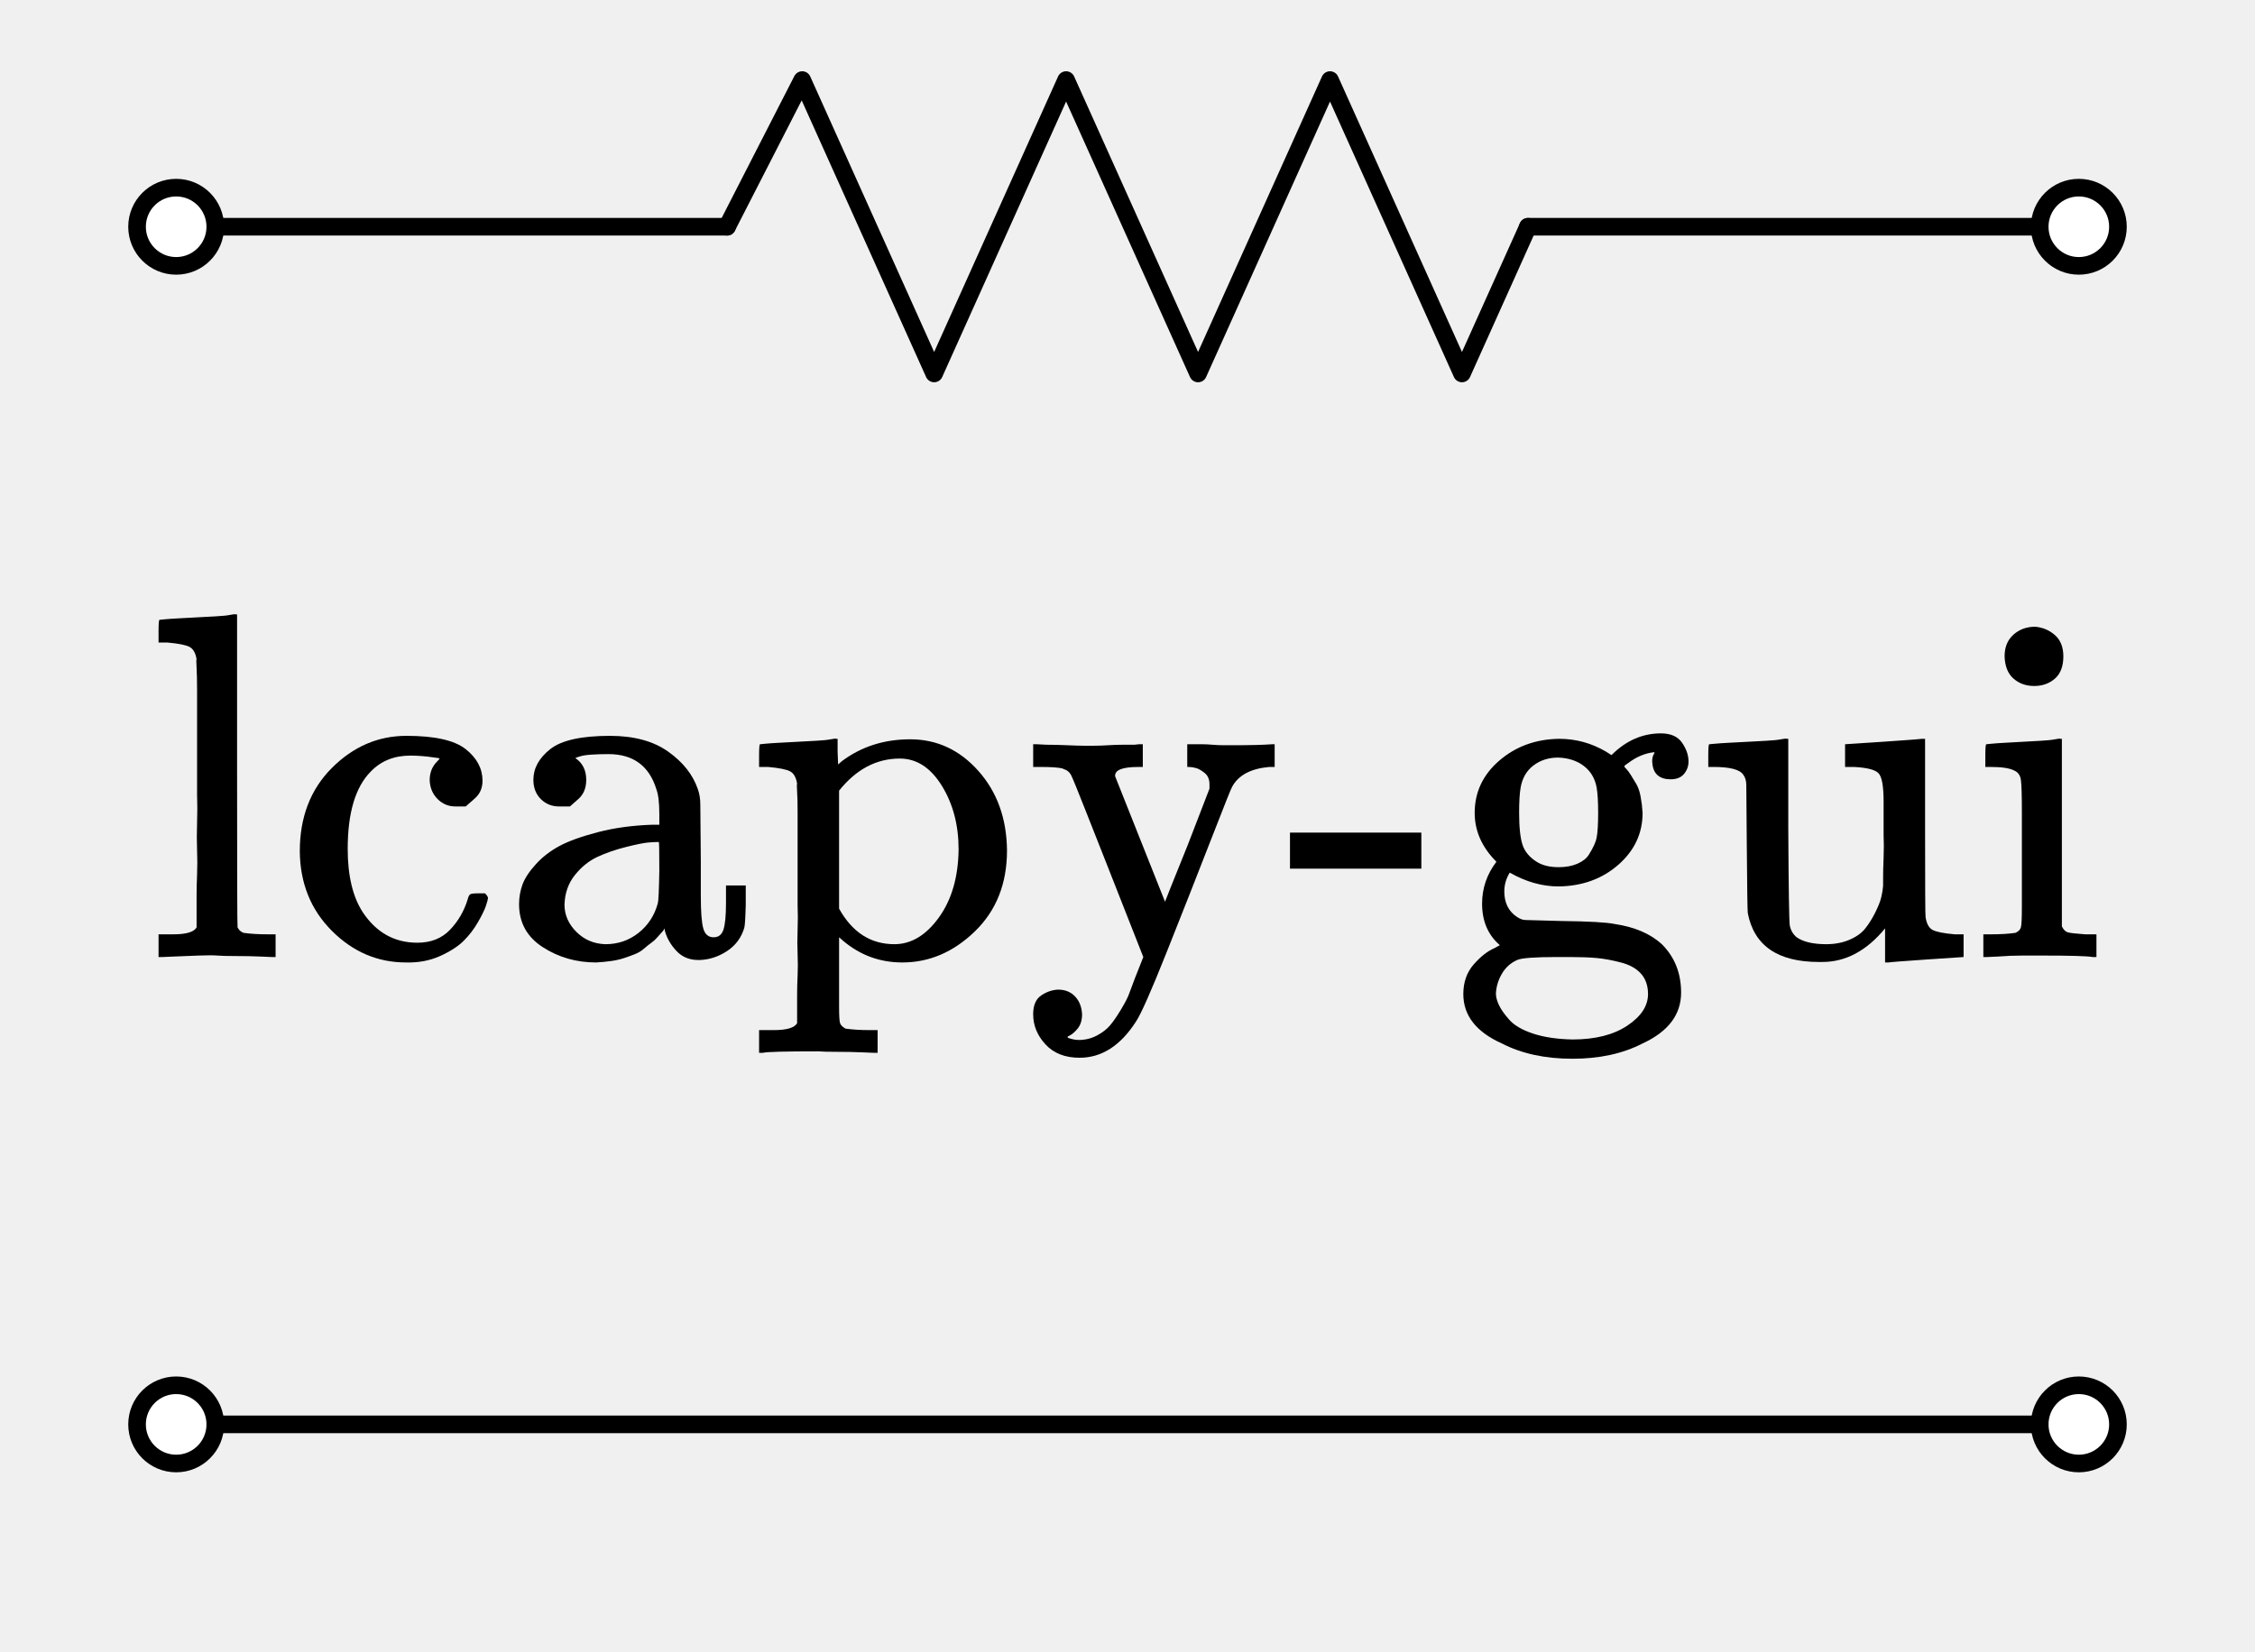
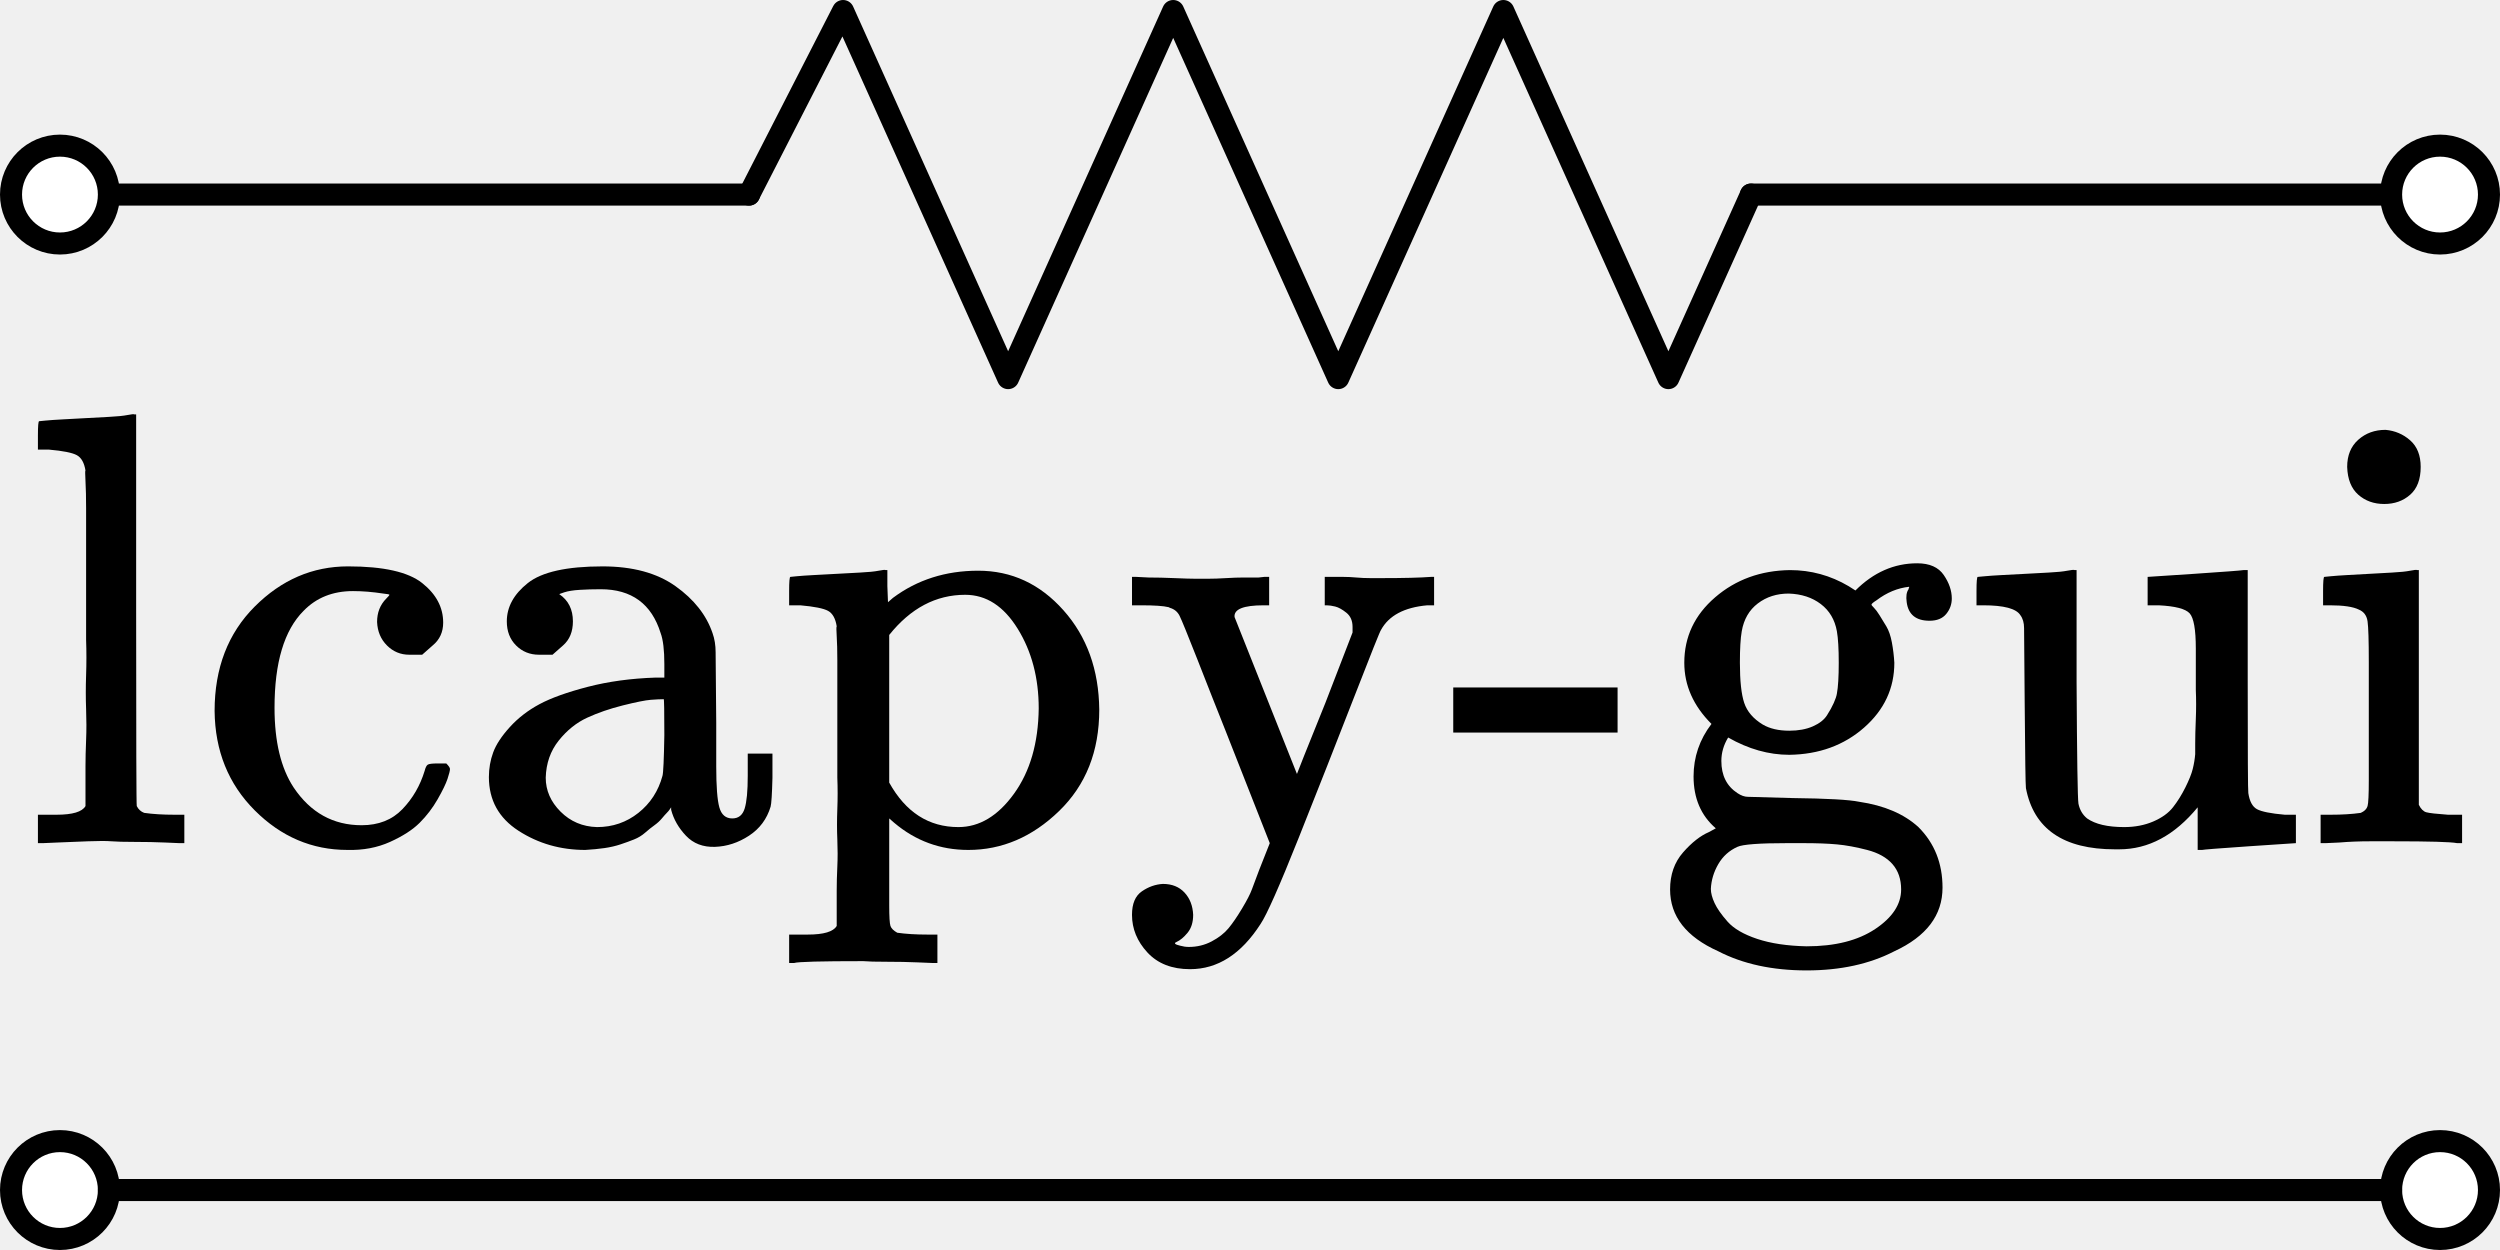
- <svg xmlns="http://www.w3.org/2000/svg" version="1.1" id="svg1" width="1024" height="750" viewBox="0 0 1024 750">
+ <svg xmlns="http://www.w3.org/2000/svg" version="1.1" id="svg1" width="1024" height="512" viewBox="0 0 1024 512">
  <defs id="defs1">
    <clipPath clipPathUnits="userSpaceOnUse" id="clipPath25">
      <rect style="fill:#ff0000;stroke:none;stroke-width:3;stroke-linecap:square;stroke-linejoin:miter;paint-order:stroke markers fill;stop-color:#000000" id="rect25-8" width="78" height="45.033" x="763.613" y="452.824" />
    </clipPath>
    <clipPath clipPathUnits="userSpaceOnUse" id="clipPath27">
      <rect style="fill:none;stroke:#000000;stroke-width:1;stroke-linecap:butt;stroke-linejoin:bevel;paint-order:stroke markers fill;stop-color:#000000" id="rect28-6" width="46.161" height="39.922" x="86.574" y="420.063" />
    </clipPath>
    <clipPath clipPathUnits="userSpaceOnUse" id="clipPath24">
      <rect style="fill:none;stroke:#000000;stroke-width:1;stroke-linecap:butt;stroke-linejoin:bevel;paint-order:stroke markers fill;stop-color:#000000" id="rect38" width="45" height="77.937" x="251.534" y="222.735" />
    </clipPath>
    <clipPath clipPathUnits="userSpaceOnUse" id="clipPath15">
      <rect style="fill:none;stroke:#000000;stroke-linecap:butt;stroke-linejoin:bevel;paint-order:stroke markers fill;stop-color:#000000" id="rect15-7" width="45.034" height="38.956" x="262.483" y="121.001" />
    </clipPath>
    <linearGradient id="swatch29">
      <stop style="stop-color:#ff0b0b;stop-opacity:1;" offset="0" id="stop30" />
    </linearGradient>
  </defs>
-   <g id="g1" transform="translate(-20.94376,-0.02980049)">
-     <g id="g2" transform="translate(0,-136.9999)">
-       <path style="fill:#ffffff;fill-opacity:1;fill-rule:nonzero;stroke:#000000;stroke-width:8;stroke-linecap:round;stroke-linejoin:round;stroke-miterlimit:10;stroke-dasharray:none;stroke-opacity:1" d="m 118.709,784.03 c 0,-9.811 -7.954,-17.765 -17.765,-17.765 -9.811,0 -17.765,7.954 -17.765,17.765 0,9.811 7.954,17.765 17.765,17.765 9.811,0 17.765,-7.954 17.765,-17.765 z" id="path15-4" />
-       <path style="fill:#ffffff;fill-opacity:1;fill-rule:nonzero;stroke:#000000;stroke-width:8;stroke-linecap:round;stroke-linejoin:round;stroke-miterlimit:10;stroke-dasharray:none;stroke-opacity:1" d="m 982.709,784.03 c 0,-9.811 -7.954,-17.765 -17.765,-17.765 -9.811,0 -17.765,7.954 -17.765,17.765 0,9.811 7.954,17.765 17.765,17.765 9.811,0 17.765,-7.954 17.765,-17.765 z" id="path16" />
-       <path style="fill:none;stroke:#000000;stroke-width:8;stroke-linecap:round;stroke-linejoin:round;stroke-miterlimit:10;stroke-dasharray:none;stroke-opacity:1" d="m 714.789,240.03 232.39,10e-6" id="path22" />
-       <path style="fill:none;stroke:#000000;stroke-width:8;stroke-linecap:round;stroke-linejoin:round;stroke-miterlimit:10;stroke-dasharray:none;stroke-opacity:1" d="m 118.709,240.03 232.39,-2e-5" id="path1" />
-       <path style="fill:none;stroke:#000000;stroke-width:8;stroke-linecap:round;stroke-linejoin:round;stroke-miterlimit:10;stroke-dasharray:none;stroke-opacity:1;paint-order:normal" d="m 351.099,240.03 34.124,-66.631 59.921,133.262 59.921,-133.262 59.921,133.262 59.921,-133.262 59.922,133.262 29.96,-66.631" id="path2" />
-       <path style="fill:none;stroke:#000000;stroke-width:8;stroke-linecap:round;stroke-linejoin:round;stroke-miterlimit:10;stroke-dasharray:none;stroke-opacity:1" d="m 118.709,784.03 828.47,8e-5" id="path9" />
-       <path style="fill:#000000;fill-opacity:1;fill-rule:nonzero;stroke:#000000;stroke-width:8;stroke-linecap:round;stroke-linejoin:round;stroke-dasharray:none;stroke-opacity:1" d="M 506.89,798.337" id="path18" />
-       <path style="fill:#000000;fill-opacity:1;fill-rule:nonzero;stroke:#000000;stroke-width:8;stroke-linecap:round;stroke-linejoin:round;stroke-dasharray:none;stroke-opacity:1" d="M 389.7,772.383" id="path17" />
-       <path style="fill:#ffffff;fill-opacity:1;fill-rule:nonzero;stroke:#000000;stroke-width:8;stroke-linecap:round;stroke-linejoin:round;stroke-miterlimit:10;stroke-dasharray:none;stroke-opacity:1" d="m 982.709,240.03 c 0,-9.811 -7.954,-17.765 -17.765,-17.765 -9.811,0 -17.765,7.954 -17.765,17.765 0,9.811 7.954,17.765 17.765,17.765 9.811,0 17.765,-7.954 17.765,-17.765 z" id="path15" />
-       <path style="fill:#ffffff;fill-opacity:1;fill-rule:nonzero;stroke:#000000;stroke-width:8;stroke-linecap:round;stroke-linejoin:round;stroke-miterlimit:10;stroke-dasharray:none;stroke-opacity:1" d="m 118.709,240.03 c 0,-9.811 -7.954,-17.765 -17.765,-17.765 -9.811,0 -17.765,7.954 -17.765,17.765 0,9.811 7.954,17.765 17.765,17.765 9.811,0 17.765,-7.954 17.765,-17.765 z" id="path15-0" />
-       <path id="use1" d="m 96.532,561.426 h 3.14 q 8.746,0 10.54,-3.14 v -1.794 q 0,-2.018 0,-5.158 0,-3.14 0,-7.401 0,-4.261 0.224,-9.643 0.224,-5.382 0,-11.213 -0.224,-5.831 0,-12.334 0.224,-6.504 0,-12.783 0,-8.298 0,-17.492 0,-9.195 0,-16.82 0,-7.625 0,-13.456 0,-5.831 -0.224,-9.867 -0.224,-4.037 0,-3.812 -0.673,-4.261 -3.14,-5.607 -2.467,-1.346 -10.092,-2.018 h -4.037 v -5.158 q 0,-5.158 0.449,-5.158 l 2.243,-0.224 q 2.243,-0.224 6.504,-0.449 4.261,-0.224 8.298,-0.449 3.812,-0.224 8.298,-0.449 4.485,-0.224 6.728,-0.673 2.243,-0.449 2.467,-0.224 h 0.673 v 70.642 q 0,71.091 0.224,71.539 0.897,1.794 2.691,2.467 4.709,0.673 10.989,0.673 h 3.588 v 10.316 h -1.794 l -5.158,-0.224 q -5.158,-0.224 -10.989,-0.224 -5.831,0 -8.522,-0.224 -2.691,-0.224 -8.522,0 -5.831,0.224 -11.213,0.449 l -5.158,0.224 h -1.794 v -10.316 z" style="fill:#000000;stroke:none;stroke-width:0" />
-       <path id="use2" d="m 232.434,503.342 q 0,0 -4.709,0 -4.709,0 -8.073,-3.364 -3.364,-3.364 -3.588,-8.522 0,-5.158 3.364,-8.522 1.121,-1.121 1.121,-1.346 0,-0.224 -2.243,-0.449 -5.831,-0.897 -10.989,-0.897 -10.989,0 -17.941,7.176 -10.54,10.54 -10.54,35.209 0,18.389 6.952,28.93 9.195,13.68 24.669,13.68 9.195,0 14.801,-5.831 5.607,-5.831 8.073,-13.904 0.449,-1.794 1.121,-2.243 0.673,-0.449 3.588,-0.449 h 3.14 q 1.346,1.346 1.346,2.018 0,0.897 -0.897,3.588 -0.897,2.691 -3.588,7.401 -2.691,4.709 -6.504,8.522 -3.812,3.812 -10.765,6.952 -6.952,3.14 -15.474,2.915 -19.286,0 -33.639,-14.353 -14.353,-14.353 -14.577,-36.106 0,-23.323 14.577,-37.9 14.577,-14.577 33.863,-14.577 19.286,0 26.911,6.055 7.625,6.055 7.625,14.353 0,5.158 -3.812,8.298 z" style="fill:#000000;stroke:none;stroke-width:0" />
-       <path id="use3" d="m 279.753,503.342 q 0,0 -4.934,0 -4.934,0 -8.298,-3.364 -3.364,-3.364 -3.364,-8.746 0,-7.849 7.625,-13.904 7.625,-6.055 27.136,-6.055 16.371,0 26.463,7.176 10.092,7.176 13.456,17.044 1.121,3.14 1.121,6.952 0,3.812 0.224,25.79 v 15.698 q 0,10.765 1.121,14.801 1.121,4.037 4.709,4.037 3.364,0 4.485,-3.588 1.121,-3.588 1.121,-11.886 v -8.073 h 8.97 v 8.746 q -0.224,8.97 -0.673,10.54 -2.018,6.728 -7.849,10.54 -5.831,3.812 -12.334,4.037 -6.504,0.224 -10.54,-4.037 -4.037,-4.261 -5.382,-9.419 v -0.897 l -0.449,0.673 q -0.449,0.673 -1.121,1.346 -0.673,0.673 -1.794,2.018 -1.121,1.346 -2.691,2.467 -1.57,1.121 -3.364,2.691 -1.794,1.57 -4.037,2.467 -2.243,0.897 -4.934,1.794 -2.691,0.897 -5.831,1.346 -3.14,0.449 -6.952,0.673 -13.456,0 -24.22,-6.952 -10.765,-6.952 -10.765,-19.511 0,-4.709 1.57,-8.97 1.57,-4.261 6.055,-9.195 4.485,-4.934 10.765,-8.298 6.279,-3.364 17.492,-6.279 11.213,-2.915 24.669,-3.364 h 3.14 v -4.934 q 0,-7.625 -1.346,-11.213 -4.934,-15.923 -21.753,-15.923 -4.037,0 -7.625,0.224 -3.588,0.224 -5.607,0.897 -2.018,0.673 -1.794,0.673 4.934,3.364 4.934,9.867 0,5.607 -3.588,8.746 z m -2.467,44.628 q 0,6.952 5.382,12.334 5.382,5.382 13.231,5.607 8.522,0 15.025,-5.158 6.504,-5.158 8.746,-13.456 0.449,-1.57 0.673,-14.801 0,-13.007 -0.224,-13.007 -1.794,0 -4.709,0.224 -2.915,0.224 -10.092,2.018 -7.176,1.794 -13.007,4.485 -5.831,2.691 -10.316,8.298 -4.485,5.607 -4.709,13.456 z" style="fill:#000000;stroke:none;stroke-width:0" />
-       <path id="use4" d="m 369.233,604.932 h 3.14 q 8.746,0 10.54,-3.14 v -1.794 q 0,-1.57 0,-4.261 0,-2.691 0,-6.728 0,-4.037 0.224,-8.746 0.224,-4.709 0,-9.867 -0.224,-5.158 0,-10.989 0.224,-5.831 0,-11.437 0,-7.625 0,-15.923 0,-8.298 0,-14.801 0,-6.504 0,-11.886 0,-5.382 -0.224,-8.746 -0.224,-3.364 0,-3.588 -0.673,-4.261 -3.14,-5.607 -2.467,-1.346 -10.092,-2.018 h -4.037 v -5.158 q 0,-5.158 0.449,-5.158 l 2.243,-0.224 q 2.243,-0.224 6.504,-0.449 4.261,-0.224 8.298,-0.449 3.812,-0.224 8.298,-0.449 4.485,-0.224 6.728,-0.673 2.243,-0.449 2.467,-0.224 h 0.673 v 5.831 l 0.224,5.831 1.794,-1.57 q 13.231,-9.867 30.948,-9.867 18.165,0 30.948,14.353 12.783,14.353 13.007,36.106 0,22.65 -14.577,36.779 -14.577,14.128 -32.966,14.128 -15.25,0 -26.911,-9.867 l -1.794,-1.57 v 19.062 12.559 q 0,6.055 0.449,7.401 0.449,1.346 2.467,2.467 4.709,0.673 10.989,0.673 h 3.588 v 10.316 h -1.794 l -5.382,-0.224 q -5.158,-0.224 -11.213,-0.224 -6.055,0 -8.522,-0.224 -23.099,0 -25.117,0.673 h -1.794 v -10.316 z m 87.013,-82.08 q 0,-16.595 -7.625,-28.93 -7.625,-12.334 -19.062,-12.334 -15.923,0 -27.584,14.577 v 53.598 q 8.97,16.147 25.117,16.147 11.437,0 20.183,-12.11 8.746,-12.11 8.97,-30.948 z" style="fill:#000000;stroke:none;stroke-width:0" />
-       <path id="use5" d="m 501.323,586.543 q 4.934,0 7.849,3.14 2.915,3.14 3.14,8.073 0,4.037 -2.018,6.504 -2.018,2.467 -4.037,3.364 -1.57,0.673 1.346,1.346 1.57,0.449 3.14,0.449 4.485,0 8.298,-2.018 3.812,-2.018 6.055,-4.709 2.243,-2.691 4.934,-7.176 2.691,-4.485 3.588,-6.952 0.897,-2.467 2.691,-7.176 l 3.812,-9.643 -16.147,-41.04 q -4.485,-11.213 -10.092,-25.566 -5.382,-13.68 -6.504,-15.923 -1.121,-2.243 -3.588,-2.915 -0.224,-0.224 -0.449,-0.224 -2.691,-0.673 -9.867,-0.673 h -3.364 v -10.316 h 1.57 l 4.485,0.224 q 4.261,0 9.419,0.224 5.158,0.224 7.625,0.224 1.57,0 4.485,0 2.915,0 6.504,-0.224 3.588,-0.224 6.504,-0.224 2.915,0 5.382,0 l 2.018,-0.224 h 1.794 v 10.316 h -2.018 q -10.989,0 -10.54,4.261 l 22.65,56.962 q 0,-0.224 10.316,-25.79 l 9.867,-25.566 v -2.018 q 0,-3.364 -2.243,-5.158 -2.243,-1.794 -4.037,-2.243 -1.794,-0.449 -3.14,-0.449 h -0.673 v -10.316 h 1.346 1.57 q 1.57,0 3.812,0 2.243,0 4.709,0.224 2.467,0.224 5.158,0.224 2.691,0 3.812,0 12.334,0 18.165,-0.449 h 1.121 v 10.316 h -2.467 q -12.559,1.121 -16.82,8.97 -0.449,0.449 -9.867,24.669 -9.419,24.22 -19.959,50.683 -10.54,26.463 -13.904,31.397 -10.54,16.371 -25.566,16.371 -9.867,0 -15.474,-6.055 -5.607,-6.055 -5.607,-13.68 0,-6.055 3.588,-8.522 3.588,-2.467 7.625,-2.691 z" style="fill:#000000;stroke:none;stroke-width:0" />
-       <path id="use6" d="m 606.726,531.599 v -16.371 h 59.653 v 16.371 z" style="fill:#000000;stroke:none;stroke-width:0" />
-       <path id="use7" d="m 752.72,480.019 q 9.867,-9.867 22.426,-9.867 6.728,0 9.643,4.261 2.915,4.261 2.915,8.522 0,3.14 -2.018,5.607 -2.018,2.467 -6.055,2.467 -7.401,0 -8.298,-6.728 -0.449,-3.14 0.673,-4.709 0,-0.224 0.224,-0.673 v -0.224 q -6.279,0.673 -11.886,4.934 -1.794,1.121 -1.794,1.57 0,0.224 0.897,1.121 0.897,0.897 2.018,2.691 1.121,1.794 2.467,4.037 1.346,2.243 2.018,5.831 0.673,3.588 0.897,7.401 0,13.904 -10.989,23.547 -10.989,9.643 -27.136,9.867 -11.213,0 -22.202,-6.279 -2.467,4.037 -2.467,8.522 0,7.849 5.831,11.662 2.018,1.346 3.812,1.346 1.794,0 16.147,0.449 18.838,0.224 24.22,1.346 13.68,2.018 21.529,9.195 8.746,8.746 8.746,21.978 0,15.025 -17.492,23.099 -13.456,6.952 -31.845,6.952 -18.614,0 -32.069,-6.952 -17.492,-7.849 -17.492,-22.426 0,-8.073 4.709,-13.456 4.709,-5.382 9.419,-7.401 l 2.467,-1.346 q -8.073,-6.952 -8.073,-18.838 0,-10.54 6.504,-19.062 -9.867,-9.867 -9.867,-22.202 0,-14.128 11.213,-23.772 11.213,-9.643 27.136,-9.867 11.437,0 21.305,5.831 z m -6.728,14.801 q -1.121,-6.279 -5.831,-9.867 -4.709,-3.588 -11.662,-3.812 -6.504,0 -11.213,3.588 -4.709,3.588 -5.831,10.092 -0.673,3.812 -0.673,11.437 0,9.867 1.57,14.577 1.57,4.709 6.728,7.849 3.812,2.243 9.643,2.243 4.934,0 8.522,-1.57 3.588,-1.57 5.158,-4.037 1.57,-2.467 2.467,-4.485 0.897,-2.018 1.121,-3.364 0.673,-3.588 0.673,-11.213 0,-7.625 -0.673,-11.437 z m 23.323,93.741 q 0,-5.607 -3.14,-9.195 -3.14,-3.588 -9.195,-5.158 -6.055,-1.57 -10.989,-2.018 -4.934,-0.449 -12.11,-0.449 h -6.055 q -15.025,0 -17.941,1.346 -4.485,2.018 -6.952,6.279 -2.467,4.261 -2.691,8.97 0,2.243 1.346,5.158 1.346,2.915 4.709,6.728 3.364,3.812 10.765,6.279 7.401,2.467 17.941,2.691 15.474,0 24.893,-6.279 9.419,-6.279 9.419,-14.353 z" style="fill:#000000;stroke:none;stroke-width:0" />
-       <path id="use8" d="m 876.96,558.735 q -12.559,15.25 -28.481,15.25 h -1.57 q -28.033,0 -32.294,-22.202 -0.224,-1.57 -0.449,-30.724 -0.224,-24.444 -0.224,-27.36 0,-2.915 -1.346,-4.709 -2.243,-3.588 -13.456,-3.588 h -2.467 v -5.158 q 0,-5.158 0.449,-5.158 l 2.467,-0.224 q 2.243,-0.224 6.504,-0.449 4.261,-0.224 8.522,-0.449 3.812,-0.224 8.298,-0.449 4.485,-0.224 6.728,-0.673 2.243,-0.449 2.691,-0.224 h 0.673 v 40.591 q 0.224,41.264 0.673,44.179 0.673,3.364 3.14,5.382 4.485,3.14 13.456,3.14 5.831,0 10.54,-2.018 4.709,-2.018 7.176,-5.158 2.467,-3.14 4.485,-7.176 2.018,-4.037 2.691,-6.728 0.673,-2.691 0.897,-5.382 0,-0.224 0,-3.812 0,-3.588 0.224,-8.97 0.224,-5.382 0,-10.54 v -15.025 q 0,-10.316 -2.243,-12.783 -2.243,-2.467 -11.213,-2.915 h -4.037 v -10.316 q 0.449,0 17.044,-1.121 16.595,-1.121 17.717,-1.346 h 1.57 v 39.918 q 0,40.367 0.224,41.04 0.673,4.485 3.14,5.831 2.467,1.346 10.092,2.018 h 4.037 v 10.316 q -0.449,0 -16.82,1.121 -16.371,1.121 -17.268,1.346 h -1.57 z" style="fill:#000000;stroke:none;stroke-width:0" />
-       <path id="use9" d="m 931.231,435.167 q 0,-6.279 4.037,-9.867 4.037,-3.588 9.867,-3.588 5.158,0.449 8.97,3.812 3.812,3.364 3.812,9.643 0,6.728 -3.812,10.092 -3.812,3.364 -9.419,3.364 -5.607,0 -9.419,-3.364 -3.812,-3.364 -4.037,-10.092 z m 39.918,136.575 q -3.364,-0.673 -23.323,-0.673 -2.467,0 -8.298,0 -5.831,0 -11.213,0.449 l -4.934,0.224 H 921.588 v -10.316 h 3.588 q 6.279,0 10.989,-0.673 2.018,-0.897 2.467,-2.467 0.449,-1.57 0.449,-9.419 v -23.099 -19.735 q 0,-11.662 -0.449,-14.801 -0.449,-3.14 -3.14,-4.261 -3.14,-1.57 -10.54,-1.57 h -2.467 v -5.158 q 0,-5.158 0.449,-5.158 l 2.243,-0.224 q 2.243,-0.224 6.279,-0.449 4.037,-0.224 8.073,-0.449 3.812,-0.224 8.073,-0.449 4.261,-0.224 6.504,-0.673 2.243,-0.449 2.467,-0.224 h 0.673 v 85.219 q 1.121,2.243 2.691,2.691 1.57,0.449 7.849,0.897 h 5.158 v 10.316 z" style="fill:#000000;stroke:none;stroke-width:0" />
+   <g id="g1" transform="translate(-20.94374,-119.03)">
+     <g id="g5" transform="translate(-58.23495,-4.850289)">
+       <g id="g3" transform="matrix(1.128337,0,0,1.128337,-10.16172,87.32305)">
+         <path style="fill:none;stroke:#000000;stroke-width:8;stroke-linecap:round;stroke-linejoin:round;stroke-miterlimit:10;stroke-dasharray:none;stroke-opacity:1" d="m 714.789,103.03 232.39,1e-5" id="path22" />
+         <path style="fill:none;stroke:#000000;stroke-width:8;stroke-linecap:round;stroke-linejoin:round;stroke-miterlimit:10;stroke-dasharray:none;stroke-opacity:1" d="m 118.709,103.03 232.39,-2e-5" id="path1" />
+         <path style="fill:none;stroke:#000000;stroke-width:8;stroke-linecap:round;stroke-linejoin:round;stroke-miterlimit:10;stroke-dasharray:none;stroke-opacity:1;paint-order:normal" d="m 351.099,103.03 34.124,-66.631 59.921,133.262 59.921,-133.262 59.921,133.262 59.921,-133.262 59.922,133.262 29.96,-66.631" id="path2" />
+         <path style="fill:#ffffff;fill-opacity:1;fill-rule:nonzero;stroke:#000000;stroke-width:8;stroke-linecap:round;stroke-linejoin:round;stroke-miterlimit:10;stroke-dasharray:none;stroke-opacity:1" d="m 982.709,103.03 c 0,-9.811 -7.954,-17.765 -17.765,-17.765 -9.811,0 -17.765,7.954 -17.765,17.765 0,9.811 7.954,17.765 17.765,17.765 9.811,0 17.765,-7.954 17.765,-17.765 z" id="path15" />
+         <path style="fill:#ffffff;fill-opacity:1;fill-rule:nonzero;stroke:#000000;stroke-width:8;stroke-linecap:round;stroke-linejoin:round;stroke-miterlimit:10;stroke-dasharray:none;stroke-opacity:1" d="m 118.709,103.03 c 0,-9.811 -7.954,-17.765 -17.765,-17.765 -9.811,0 -17.765,7.954 -17.765,17.765 0,9.811 7.954,17.765 17.765,17.765 9.811,0 17.765,-7.954 17.765,-17.765 z" id="path15-0" />
+       </g>
+       <g id="g4" transform="matrix(1.128337,0,0,1.128337,-10.16172,-118.7465)">
+         <path style="fill:#ffffff;fill-opacity:1;fill-rule:nonzero;stroke:#000000;stroke-width:8;stroke-linecap:round;stroke-linejoin:round;stroke-miterlimit:10;stroke-dasharray:none;stroke-opacity:1" d="m 118.709,647.03 c 0,-9.811 -7.954,-17.765 -17.765,-17.765 -9.811,0 -17.765,7.954 -17.765,17.765 0,9.811 7.954,17.765 17.765,17.765 9.811,0 17.765,-7.954 17.765,-17.765 z" id="path15-4" />
+         <path style="fill:#ffffff;fill-opacity:1;fill-rule:nonzero;stroke:#000000;stroke-width:8;stroke-linecap:round;stroke-linejoin:round;stroke-miterlimit:10;stroke-dasharray:none;stroke-opacity:1" d="m 982.709,647.03 c 0,-9.811 -7.954,-17.765 -17.765,-17.765 -9.811,0 -17.765,7.954 -17.765,17.765 0,9.811 7.954,17.765 17.765,17.765 9.811,0 17.765,-7.954 17.765,-17.765 z" id="path16" />
+         <path style="fill:none;stroke:#000000;stroke-width:8;stroke-linecap:round;stroke-linejoin:round;stroke-miterlimit:10;stroke-dasharray:none;stroke-opacity:1" d="m 118.709,647.03 828.47,8e-5" id="path9" />
+         <path style="fill:#000000;fill-opacity:1;fill-rule:nonzero;stroke:#000000;stroke-width:8;stroke-linecap:round;stroke-linejoin:round;stroke-dasharray:none;stroke-opacity:1" d="M 506.89,661.337" id="path18" />
+         <path style="fill:#000000;fill-opacity:1;fill-rule:nonzero;stroke:#000000;stroke-width:8;stroke-linecap:round;stroke-linejoin:round;stroke-dasharray:none;stroke-opacity:1" d="M 389.7,635.383" id="path17" />
+       </g>
+       <g id="g2" transform="matrix(1.128337,0,0,1.128337,-10.16172,-21.30224)">
+         <path id="use1" d="m 96.532,424.426 h 3.14 q 8.746,0 10.54,-3.14 v -1.794 q 0,-2.018 0,-5.158 0,-3.14 0,-7.401 0,-4.261 0.224,-9.643 0.224,-5.382 0,-11.213 -0.224,-5.831 0,-12.334 0.224,-6.504 0,-12.783 0,-8.298 0,-17.492 0,-9.195 0,-16.82 0,-7.625 0,-13.456 0,-5.831 -0.224,-9.867 -0.224,-4.037 0,-3.812 -0.673,-4.261 -3.14,-5.607 -2.467,-1.346 -10.092,-2.018 h -4.037 v -5.158 q 0,-5.158 0.449,-5.158 l 2.243,-0.224 q 2.243,-0.224 6.504,-0.449 4.261,-0.224 8.298,-0.449 3.812,-0.224 8.298,-0.449 4.485,-0.224 6.728,-0.673 2.243,-0.449 2.467,-0.224 h 0.673 v 70.642 q 0,71.091 0.224,71.539 0.897,1.794 2.691,2.467 4.709,0.673 10.989,0.673 h 3.588 v 10.316 h -1.794 l -5.158,-0.224 q -5.158,-0.224 -10.989,-0.224 -5.831,0 -8.522,-0.224 -2.691,-0.224 -8.522,0 -5.831,0.224 -11.213,0.449 l -5.158,0.224 h -1.794 v -10.316 z" style="fill:#000000;stroke:none;stroke-width:0" />
+         <path id="use2" d="m 232.434,366.342 q 0,0 -4.709,0 -4.709,0 -8.073,-3.364 -3.364,-3.364 -3.588,-8.522 0,-5.158 3.364,-8.522 1.121,-1.121 1.121,-1.346 0,-0.224 -2.243,-0.449 -5.831,-0.897 -10.989,-0.897 -10.989,0 -17.941,7.176 -10.54,10.54 -10.54,35.209 0,18.389 6.952,28.93 9.195,13.68 24.669,13.68 9.195,0 14.801,-5.831 5.607,-5.831 8.073,-13.904 0.449,-1.794 1.121,-2.243 0.673,-0.449 3.588,-0.449 h 3.14 q 1.346,1.346 1.346,2.018 0,0.897 -0.897,3.588 -0.897,2.691 -3.588,7.401 -2.691,4.709 -6.504,8.522 -3.812,3.812 -10.765,6.952 -6.952,3.14 -15.474,2.915 -19.286,0 -33.639,-14.353 -14.353,-14.353 -14.577,-36.106 0,-23.323 14.577,-37.9 14.577,-14.577 33.863,-14.577 19.286,0 26.911,6.055 7.625,6.055 7.625,14.353 0,5.158 -3.812,8.298 z" style="fill:#000000;stroke:none;stroke-width:0" />
+         <path id="use3" d="m 279.753,366.342 q 0,0 -4.934,0 -4.934,0 -8.298,-3.364 -3.364,-3.364 -3.364,-8.746 0,-7.849 7.625,-13.904 7.625,-6.055 27.136,-6.055 16.371,0 26.463,7.176 10.092,7.176 13.456,17.044 1.121,3.14 1.121,6.952 0,3.812 0.224,25.79 v 15.698 q 0,10.765 1.121,14.801 1.121,4.037 4.709,4.037 3.364,0 4.485,-3.588 1.121,-3.588 1.121,-11.886 v -8.073 h 8.97 v 8.746 q -0.224,8.97 -0.673,10.54 -2.018,6.728 -7.849,10.54 -5.831,3.812 -12.334,4.037 -6.504,0.224 -10.54,-4.037 -4.037,-4.261 -5.382,-9.419 v -0.897 l -0.449,0.673 q -0.449,0.673 -1.121,1.346 -0.673,0.673 -1.794,2.018 -1.121,1.346 -2.691,2.467 -1.57,1.121 -3.364,2.691 -1.794,1.57 -4.037,2.467 -2.243,0.897 -4.934,1.794 -2.691,0.897 -5.831,1.346 -3.14,0.449 -6.952,0.673 -13.456,0 -24.22,-6.952 -10.765,-6.952 -10.765,-19.511 0,-4.709 1.57,-8.97 1.57,-4.261 6.055,-9.195 4.485,-4.934 10.765,-8.298 6.279,-3.364 17.492,-6.279 11.213,-2.915 24.669,-3.364 h 3.14 v -4.934 q 0,-7.625 -1.346,-11.213 -4.934,-15.923 -21.753,-15.923 -4.037,0 -7.625,0.224 -3.588,0.224 -5.607,0.897 -2.018,0.673 -1.794,0.673 4.934,3.364 4.934,9.867 0,5.607 -3.588,8.746 z m -2.467,44.628 q 0,6.952 5.382,12.334 5.382,5.382 13.231,5.607 8.522,0 15.025,-5.158 6.504,-5.158 8.746,-13.456 0.449,-1.57 0.673,-14.801 0,-13.007 -0.224,-13.007 -1.794,0 -4.709,0.224 -2.915,0.224 -10.092,2.018 -7.176,1.794 -13.007,4.485 -5.831,2.691 -10.316,8.298 -4.485,5.607 -4.709,13.456 z" style="fill:#000000;stroke:none;stroke-width:0" />
+         <path id="use4" d="m 369.233,467.932 h 3.14 q 8.746,0 10.54,-3.14 v -1.794 q 0,-1.57 0,-4.261 0,-2.691 0,-6.728 0,-4.037 0.224,-8.746 0.224,-4.709 0,-9.867 -0.224,-5.158 0,-10.989 0.224,-5.831 0,-11.437 0,-7.625 0,-15.923 0,-8.298 0,-14.801 0,-6.504 0,-11.886 0,-5.382 -0.224,-8.746 -0.224,-3.364 0,-3.588 -0.673,-4.261 -3.14,-5.607 -2.467,-1.346 -10.092,-2.018 h -4.037 v -5.158 q 0,-5.158 0.449,-5.158 l 2.243,-0.224 q 2.243,-0.224 6.504,-0.449 4.261,-0.224 8.298,-0.449 3.812,-0.224 8.298,-0.449 4.485,-0.224 6.728,-0.673 2.243,-0.449 2.467,-0.224 h 0.673 v 5.831 l 0.224,5.831 1.794,-1.57 q 13.231,-9.867 30.948,-9.867 18.165,0 30.948,14.353 12.783,14.353 13.007,36.106 0,22.65 -14.577,36.779 -14.577,14.128 -32.966,14.128 -15.25,0 -26.911,-9.867 l -1.794,-1.57 v 19.062 12.559 q 0,6.055 0.449,7.401 0.449,1.346 2.467,2.467 4.709,0.673 10.989,0.673 h 3.588 v 10.316 h -1.794 l -5.382,-0.224 q -5.158,-0.224 -11.213,-0.224 -6.055,0 -8.522,-0.224 -23.099,0 -25.117,0.673 h -1.794 v -10.316 z m 87.013,-82.08 q 0,-16.595 -7.625,-28.93 -7.625,-12.334 -19.062,-12.334 -15.923,0 -27.584,14.577 v 53.598 q 8.97,16.147 25.117,16.147 11.437,0 20.183,-12.11 8.746,-12.11 8.97,-30.948 z" style="fill:#000000;stroke:none;stroke-width:0" />
+         <path id="use5" d="m 501.323,449.543 q 4.934,0 7.849,3.14 2.915,3.14 3.14,8.073 0,4.037 -2.018,6.504 -2.018,2.467 -4.037,3.364 -1.57,0.673 1.346,1.346 1.57,0.449 3.14,0.449 4.485,0 8.298,-2.018 3.812,-2.018 6.055,-4.709 2.243,-2.691 4.934,-7.176 2.691,-4.485 3.588,-6.952 0.897,-2.467 2.691,-7.176 l 3.812,-9.643 -16.147,-41.04 q -4.485,-11.213 -10.092,-25.566 -5.382,-13.68 -6.504,-15.923 -1.121,-2.243 -3.588,-2.915 -0.224,-0.224 -0.449,-0.224 -2.691,-0.673 -9.867,-0.673 h -3.364 v -10.316 h 1.57 l 4.485,0.224 q 4.261,0 9.419,0.224 5.158,0.224 7.625,0.224 1.57,0 4.485,0 2.915,0 6.504,-0.224 3.588,-0.224 6.504,-0.224 2.915,0 5.382,0 l 2.018,-0.224 h 1.794 v 10.316 h -2.018 q -10.989,0 -10.54,4.261 l 22.65,56.962 q 0,-0.224 10.316,-25.79 l 9.867,-25.566 v -2.018 q 0,-3.364 -2.243,-5.158 -2.243,-1.794 -4.037,-2.243 -1.794,-0.449 -3.14,-0.449 h -0.673 v -10.316 h 1.346 1.57 q 1.57,0 3.812,0 2.243,0 4.709,0.224 2.467,0.224 5.158,0.224 2.691,0 3.812,0 12.334,0 18.165,-0.449 h 1.121 v 10.316 h -2.467 q -12.559,1.121 -16.82,8.97 -0.449,0.449 -9.867,24.669 -9.419,24.22 -19.959,50.683 -10.54,26.463 -13.904,31.397 -10.54,16.371 -25.566,16.371 -9.867,0 -15.474,-6.055 -5.607,-6.055 -5.607,-13.68 0,-6.055 3.588,-8.522 3.588,-2.467 7.625,-2.691 z" style="fill:#000000;stroke:none;stroke-width:0" />
+         <path id="use6" d="m 606.726,394.599 v -16.371 h 59.653 v 16.371 z" style="fill:#000000;stroke:none;stroke-width:0" />
+         <path id="use7" d="m 752.72,343.019 q 9.867,-9.867 22.426,-9.867 6.728,0 9.643,4.261 2.915,4.261 2.915,8.522 0,3.14 -2.018,5.607 -2.018,2.467 -6.055,2.467 -7.401,0 -8.298,-6.728 -0.449,-3.14 0.673,-4.709 0,-0.224 0.224,-0.673 v -0.224 q -6.279,0.673 -11.886,4.934 -1.794,1.121 -1.794,1.57 0,0.224 0.897,1.121 0.897,0.897 2.018,2.691 1.121,1.794 2.467,4.037 1.346,2.243 2.018,5.831 0.673,3.588 0.897,7.401 0,13.904 -10.989,23.547 -10.989,9.643 -27.136,9.867 -11.213,0 -22.202,-6.279 -2.467,4.037 -2.467,8.522 0,7.849 5.831,11.662 2.018,1.346 3.812,1.346 1.794,0 16.147,0.449 18.838,0.224 24.22,1.346 13.68,2.018 21.529,9.195 8.746,8.746 8.746,21.978 0,15.025 -17.492,23.099 -13.456,6.952 -31.845,6.952 -18.614,0 -32.069,-6.952 -17.492,-7.849 -17.492,-22.426 0,-8.073 4.709,-13.456 4.709,-5.382 9.419,-7.401 l 2.467,-1.346 q -8.073,-6.952 -8.073,-18.838 0,-10.54 6.504,-19.062 -9.867,-9.867 -9.867,-22.202 0,-14.128 11.213,-23.772 11.213,-9.643 27.136,-9.867 11.437,0 21.305,5.831 z m -6.728,14.801 q -1.121,-6.279 -5.831,-9.867 -4.709,-3.588 -11.662,-3.812 -6.504,0 -11.213,3.588 -4.709,3.588 -5.831,10.092 -0.673,3.812 -0.673,11.437 0,9.867 1.57,14.577 1.57,4.709 6.728,7.849 3.812,2.243 9.643,2.243 4.934,0 8.522,-1.57 3.588,-1.57 5.158,-4.037 1.57,-2.467 2.467,-4.485 0.897,-2.018 1.121,-3.364 0.673,-3.588 0.673,-11.213 0,-7.625 -0.673,-11.437 z m 23.323,93.741 q 0,-5.607 -3.14,-9.195 -3.14,-3.588 -9.195,-5.158 -6.055,-1.57 -10.989,-2.018 -4.934,-0.449 -12.11,-0.449 h -6.055 q -15.025,0 -17.941,1.346 -4.485,2.018 -6.952,6.279 -2.467,4.261 -2.691,8.97 0,2.243 1.346,5.158 1.346,2.915 4.709,6.728 3.364,3.812 10.765,6.279 7.401,2.467 17.941,2.691 15.474,0 24.893,-6.279 9.419,-6.279 9.419,-14.353 z" style="fill:#000000;stroke:none;stroke-width:0" />
+         <path id="use8" d="m 876.96,421.735 q -12.559,15.25 -28.481,15.25 h -1.57 q -28.033,0 -32.294,-22.202 -0.224,-1.57 -0.449,-30.724 -0.224,-24.444 -0.224,-27.36 0,-2.915 -1.346,-4.709 -2.243,-3.588 -13.456,-3.588 h -2.467 v -5.158 q 0,-5.158 0.449,-5.158 l 2.467,-0.224 q 2.243,-0.224 6.504,-0.449 4.261,-0.224 8.522,-0.449 3.812,-0.224 8.298,-0.449 4.485,-0.224 6.728,-0.673 2.243,-0.449 2.691,-0.224 h 0.673 v 40.591 q 0.224,41.264 0.673,44.179 0.673,3.364 3.14,5.382 4.485,3.14 13.456,3.14 5.831,0 10.54,-2.018 4.709,-2.018 7.176,-5.158 2.467,-3.14 4.485,-7.176 2.018,-4.037 2.691,-6.728 0.673,-2.691 0.897,-5.382 0,-0.224 0,-3.812 0,-3.588 0.224,-8.97 0.224,-5.382 0,-10.54 v -15.025 q 0,-10.316 -2.243,-12.783 -2.243,-2.467 -11.213,-2.915 h -4.037 v -10.316 q 0.449,0 17.044,-1.121 16.595,-1.121 17.717,-1.346 h 1.57 v 39.918 q 0,40.367 0.224,41.04 0.673,4.485 3.14,5.831 2.467,1.346 10.092,2.018 h 4.037 v 10.316 q -0.449,0 -16.82,1.121 -16.371,1.121 -17.268,1.346 h -1.57 z" style="fill:#000000;stroke:none;stroke-width:0" />
+         <path id="use9" d="m 931.231,298.167 q 0,-6.279 4.037,-9.867 4.037,-3.588 9.867,-3.588 5.158,0.449 8.97,3.812 3.812,3.364 3.812,9.643 0,6.728 -3.812,10.092 -3.812,3.364 -9.419,3.364 -5.607,0 -9.419,-3.364 -3.812,-3.364 -4.037,-10.092 z m 39.918,136.575 q -3.364,-0.673 -23.323,-0.673 -2.467,0 -8.298,0 -5.831,0 -11.213,0.449 l -4.934,0.224 H 921.588 v -10.316 h 3.588 q 6.279,0 10.989,-0.673 2.018,-0.897 2.467,-2.467 0.449,-1.57 0.449,-9.419 v -23.099 -19.735 q 0,-11.662 -0.449,-14.801 -0.449,-3.14 -3.14,-4.261 -3.14,-1.57 -10.54,-1.57 h -2.467 v -5.158 q 0,-5.158 0.449,-5.158 l 2.243,-0.224 q 2.243,-0.224 6.279,-0.449 4.037,-0.224 8.073,-0.449 3.812,-0.224 8.073,-0.449 4.261,-0.224 6.504,-0.673 2.243,-0.449 2.467,-0.224 h 0.673 v 85.219 q 1.121,2.243 2.691,2.691 1.57,0.449 7.849,0.897 h 5.158 v 10.316 z" style="fill:#000000;stroke:none;stroke-width:0" />
+       </g>
    </g>
  </g>
</svg>
